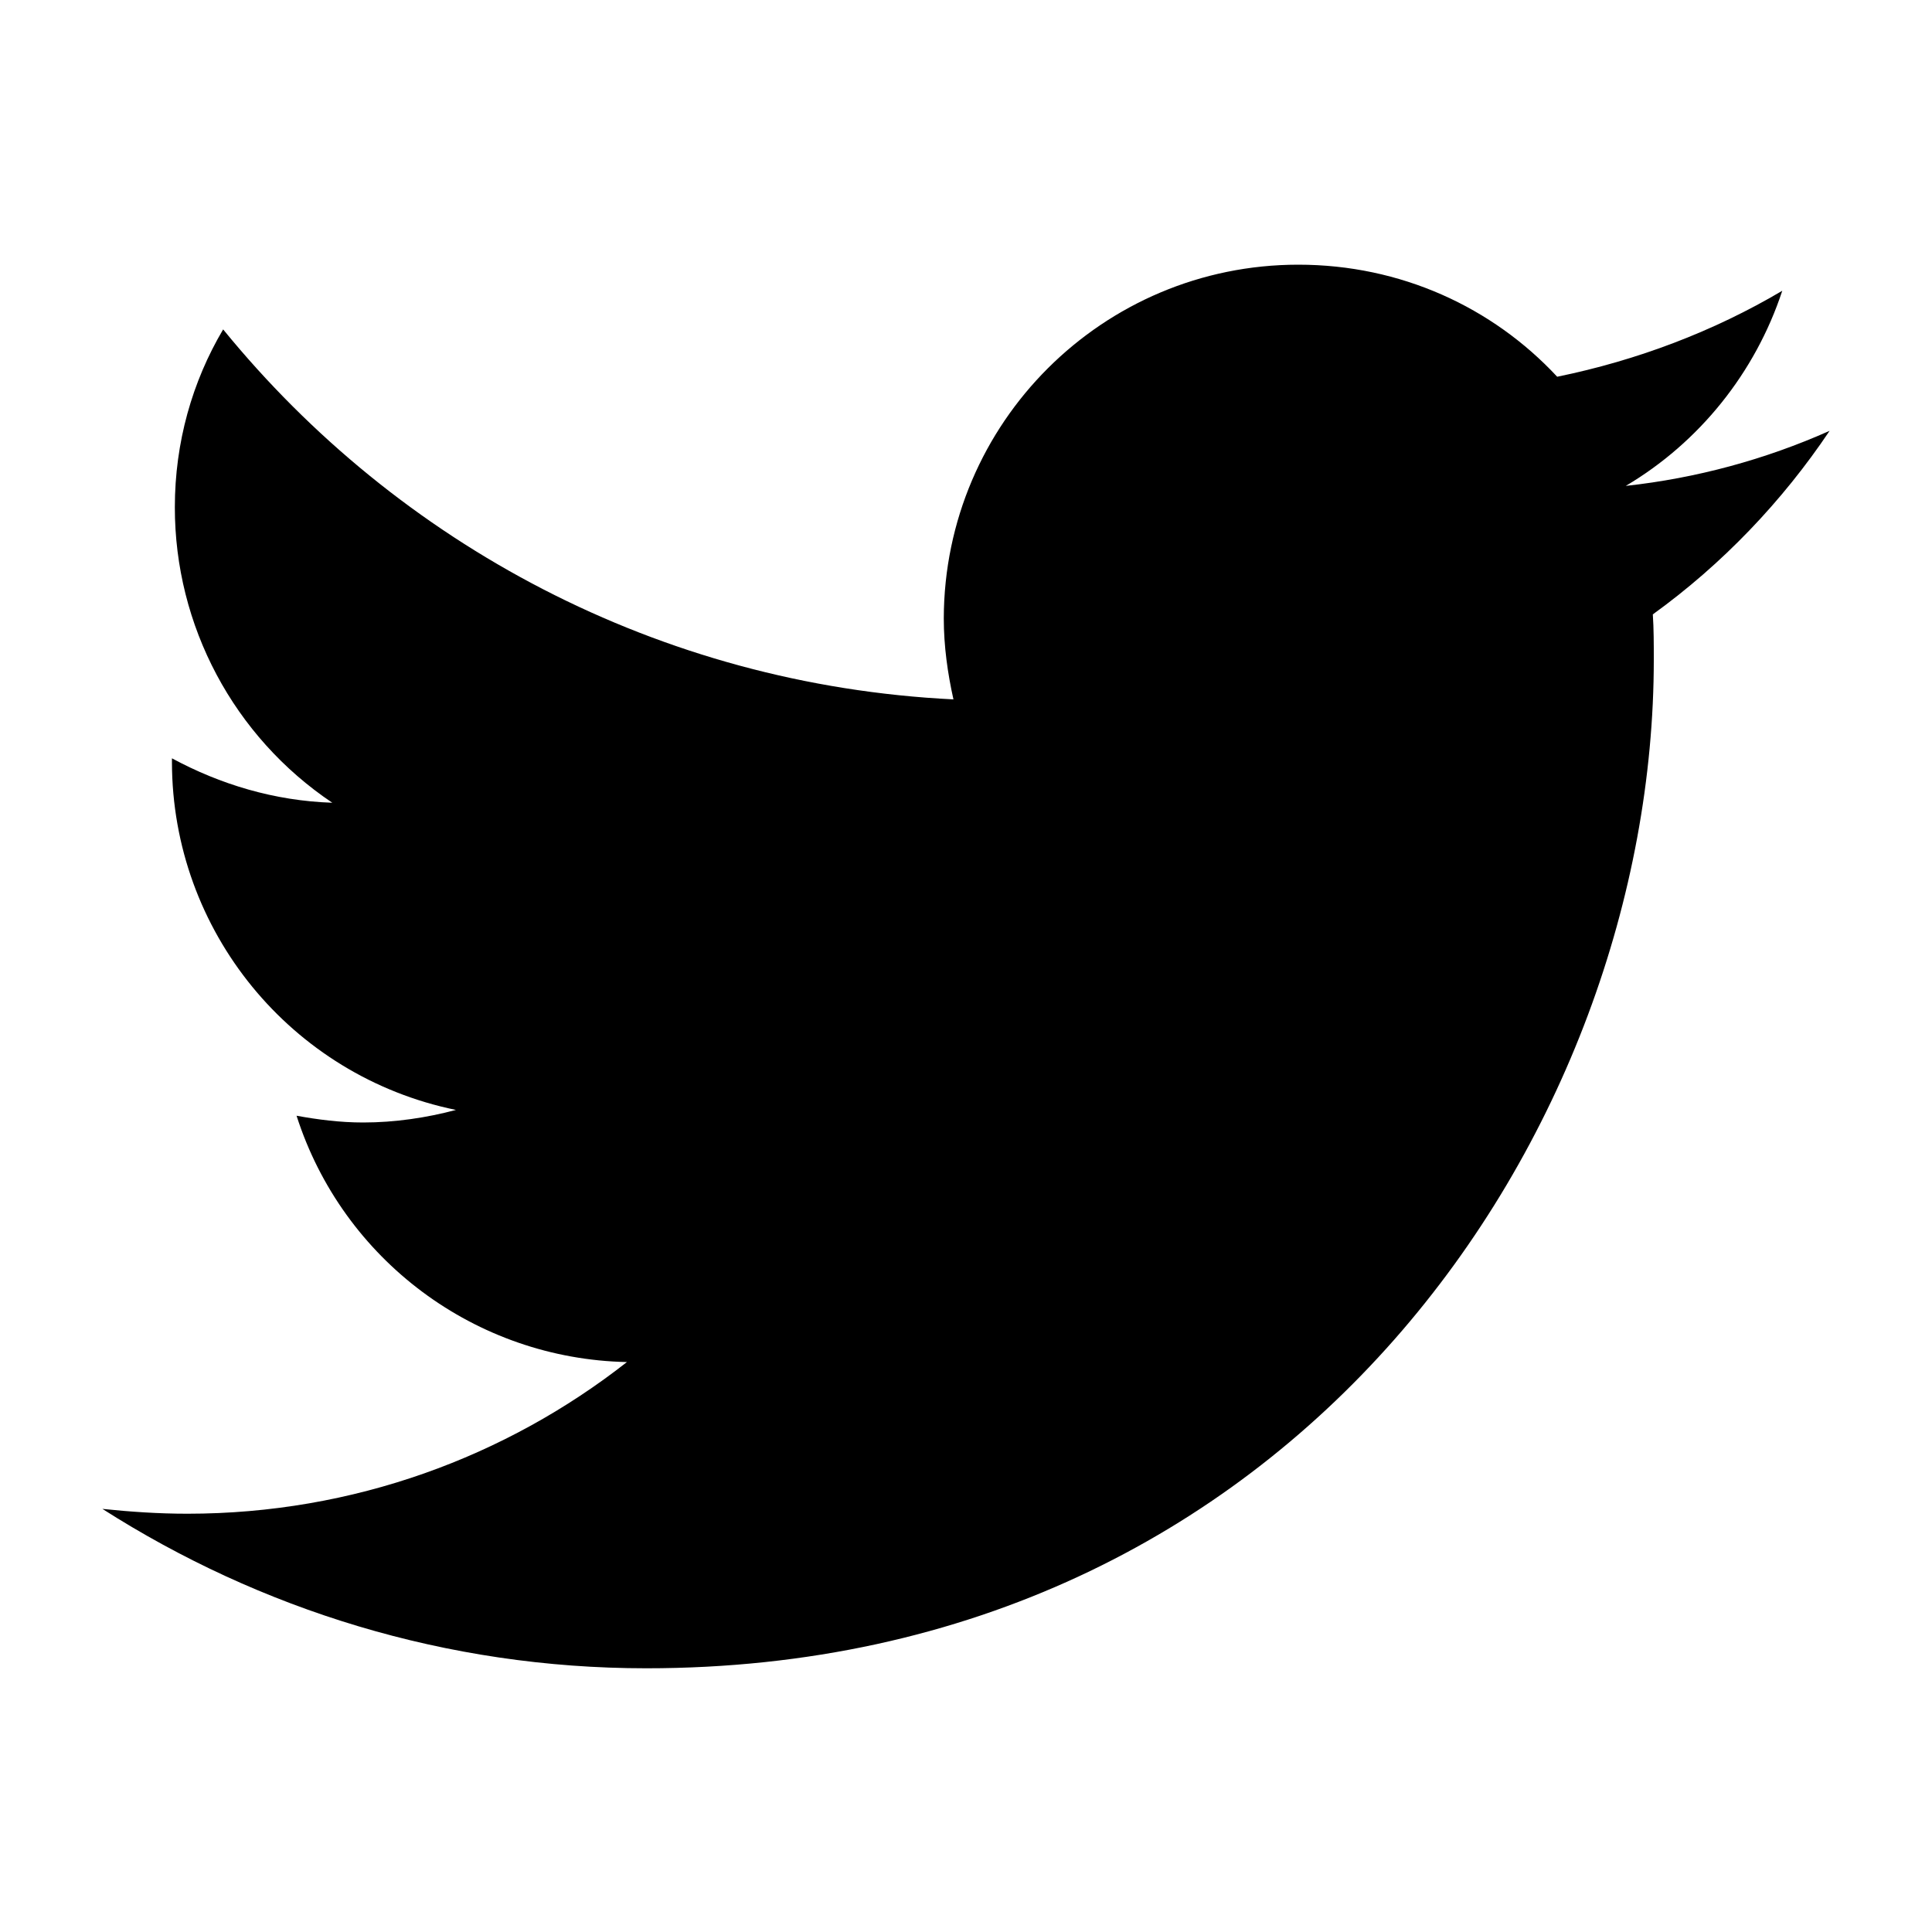
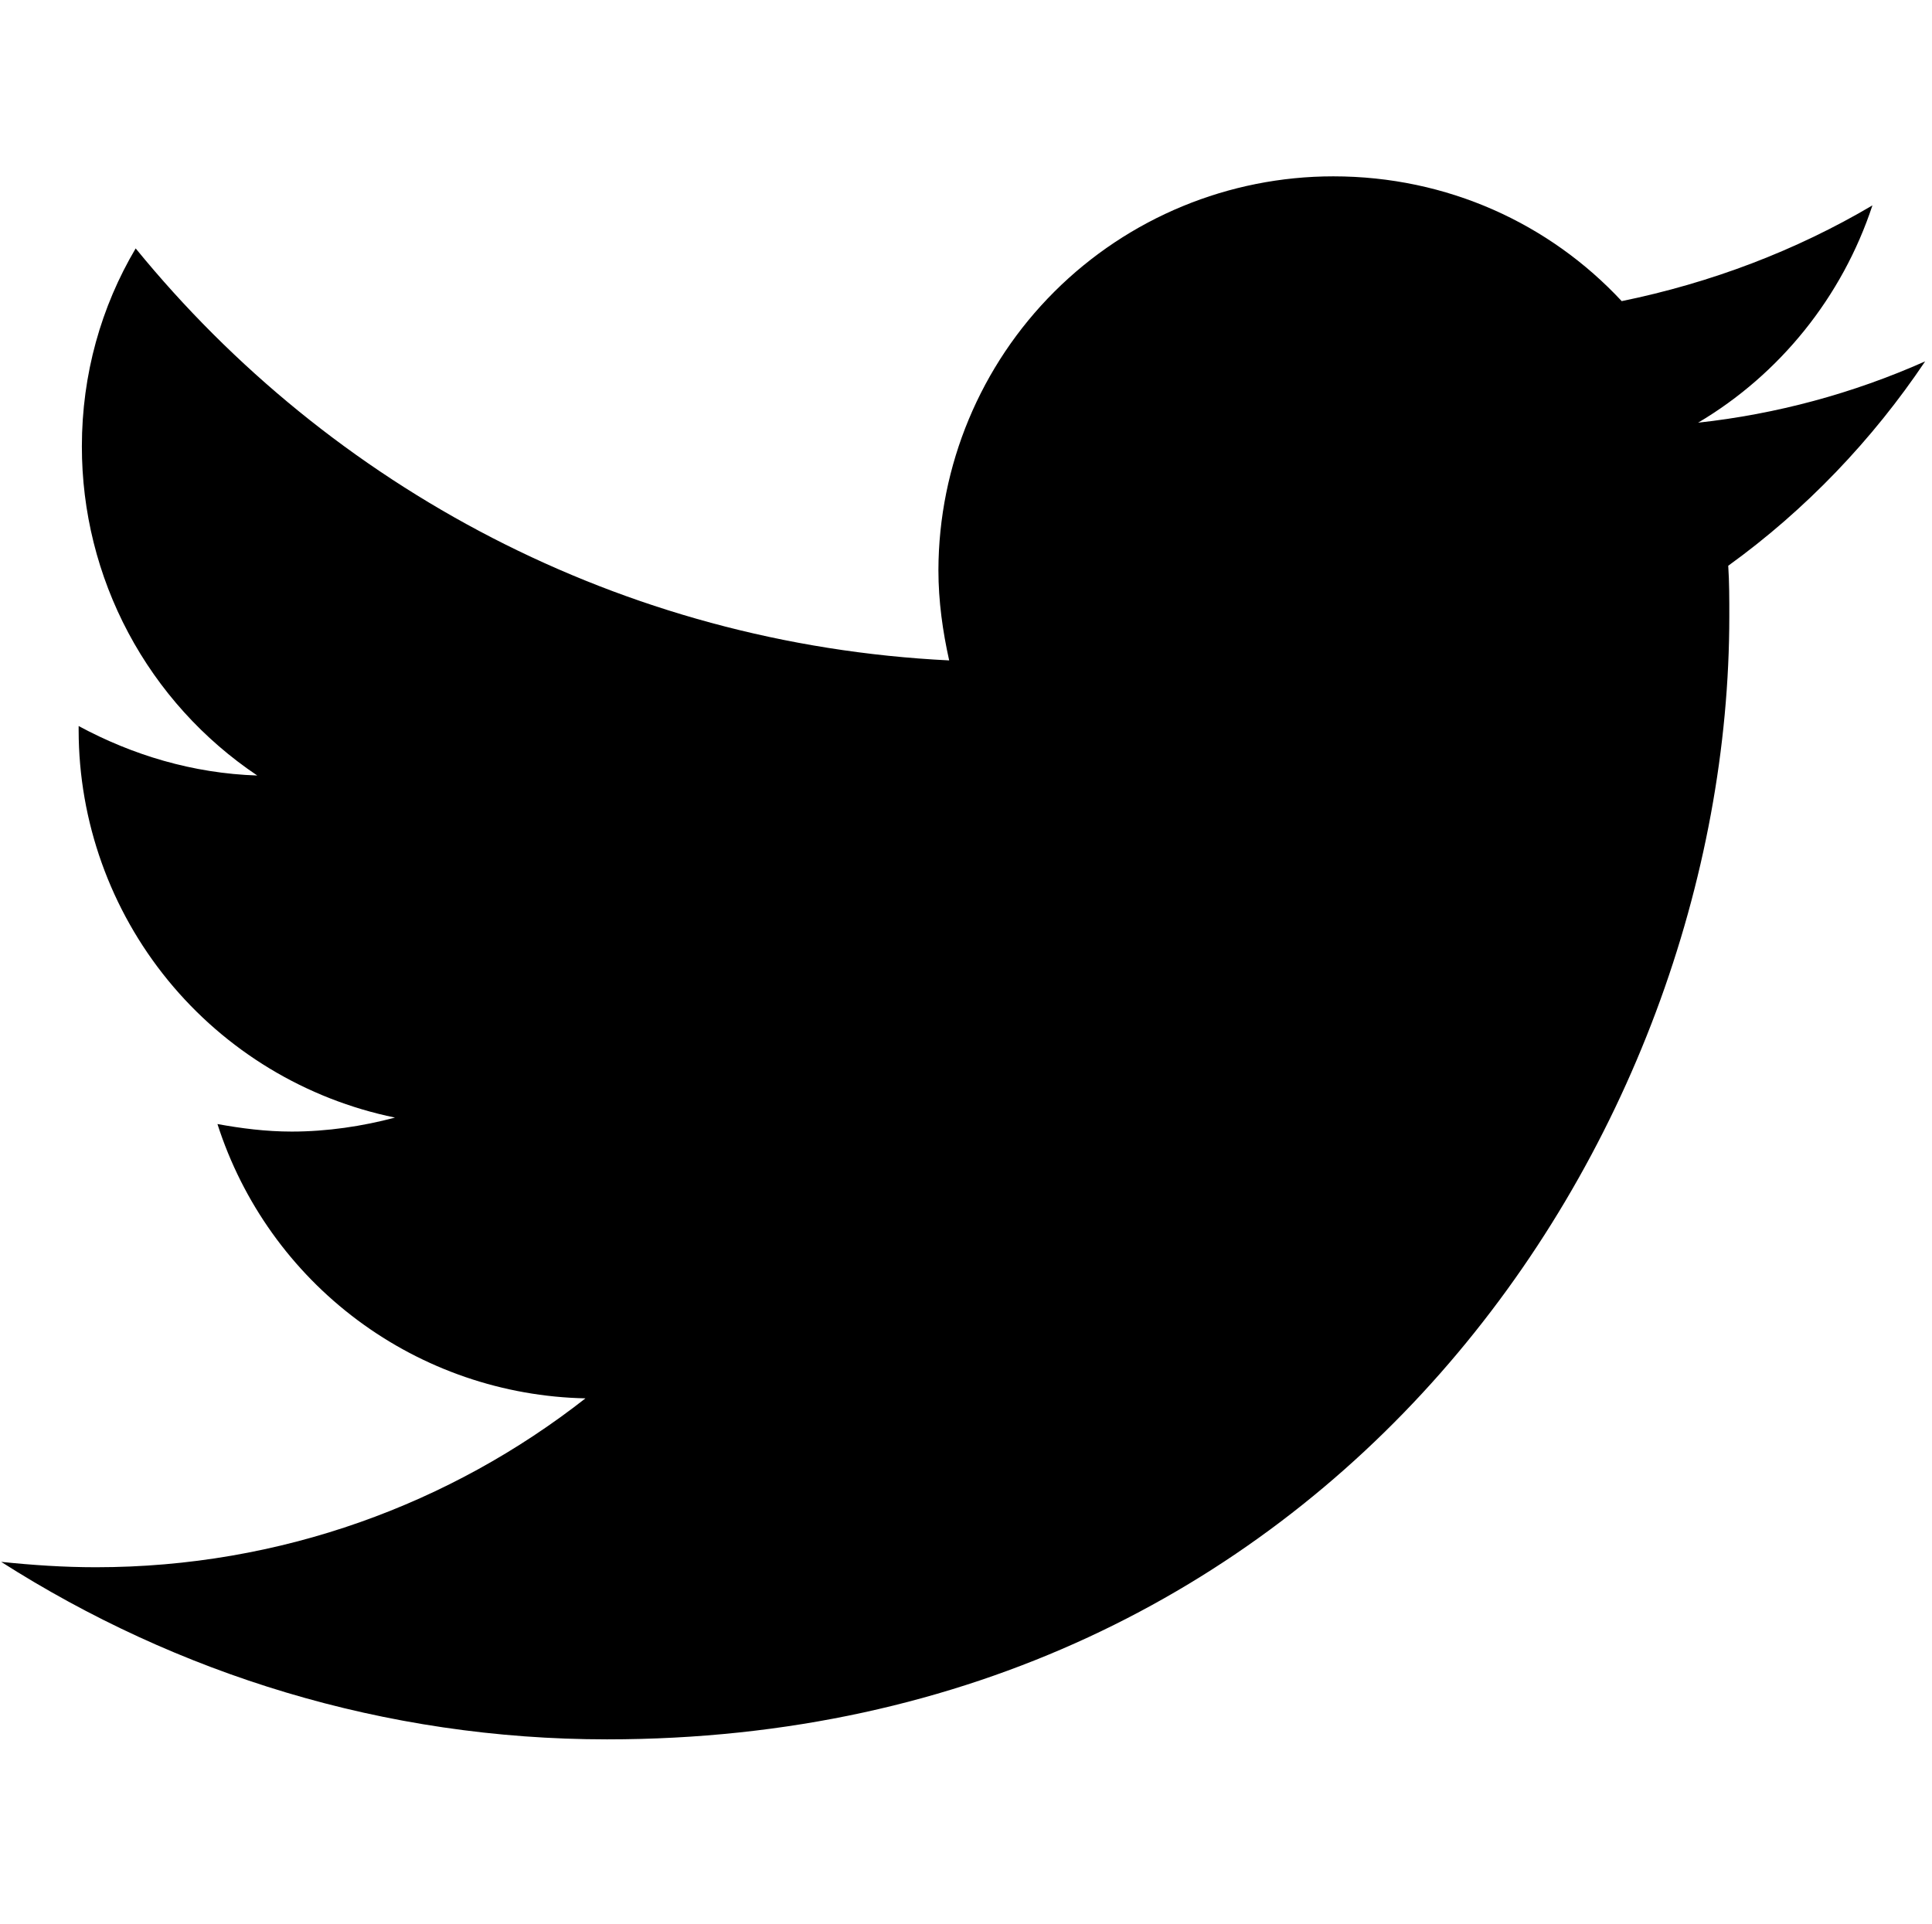
- <svg xmlns="http://www.w3.org/2000/svg" aria-hidden="true" role="img" width="1em" height="1em" preserveAspectRatio="xMidYMid meet" viewBox="0 0 20 20">
-   <path fill="currentColor" d="M18.94 4.46c-.49.73-1.11 1.38-1.83 1.9c.01.15.01.31.01.47c0 4.85-3.69 10.44-10.43 10.44c-2.07 0-4-.61-5.63-1.65c.29.03.58.05.88.05c1.72 0 3.3-.59 4.55-1.57a3.671 3.671 0 0 1-3.42-2.55c.22.04.45.07.69.07c.33 0 .66-.05.96-.13a3.68 3.68 0 0 1-2.94-3.6v-.04c.5.27 1.06.44 1.66.46a3.68 3.68 0 0 1-1.63-3.06c0-.67.18-1.3.5-1.84c1.81 2.22 4.51 3.68 7.56 3.83c-.06-.27-.1-.55-.1-.84a3.67 3.67 0 0 1 3.67-3.66c1.06 0 2.01.44 2.68 1.16c.83-.17 1.62-.47 2.33-.89c-.28.85-.86 1.57-1.62 2.02a7.08 7.08 0 0 0 2.11-.57z" />
+ <svg xmlns="http://www.w3.org/2000/svg" viewBox="0 0 241 240" fill="none">
+   <g>
+     <path d="M240.146 45.083C233.569 54.88 225.247 63.604 215.582 70.582C215.716 72.595 215.716 74.743 215.716 76.89C215.716 141.979 166.186 217 75.716 217C47.931 217 22.025 208.813 0.146 194.856C4.038 195.259 7.931 195.527 11.958 195.527C35.045 195.527 56.253 187.609 73.032 174.457C62.768 174.245 52.827 170.833 44.596 164.697C36.366 158.562 30.258 150.009 27.126 140.235C30.079 140.772 33.166 141.174 36.388 141.174C40.817 141.174 45.246 140.503 49.273 139.429C38.141 137.144 28.136 131.091 20.947 122.29C13.759 113.489 9.825 102.479 9.81 91.116V90.579C16.522 94.202 24.038 96.484 32.092 96.752C25.351 92.231 19.828 86.119 16.012 78.956C12.196 71.794 10.204 63.801 10.213 55.685C10.213 46.694 12.629 38.239 16.924 30.992C41.22 60.785 77.461 80.379 118.401 82.392C117.595 78.769 117.059 75.011 117.059 71.119C117.094 58.08 122.3 45.586 131.534 36.379C140.769 27.171 153.279 22 166.32 22C180.549 22 193.3 27.905 202.294 37.568C213.434 35.286 224.038 31.26 233.569 25.623C229.81 37.031 222.025 46.694 211.824 52.733C221.604 51.664 231.158 49.084 240.146 45.083Z" fill="currentColor" />
+   </g>
</svg>
